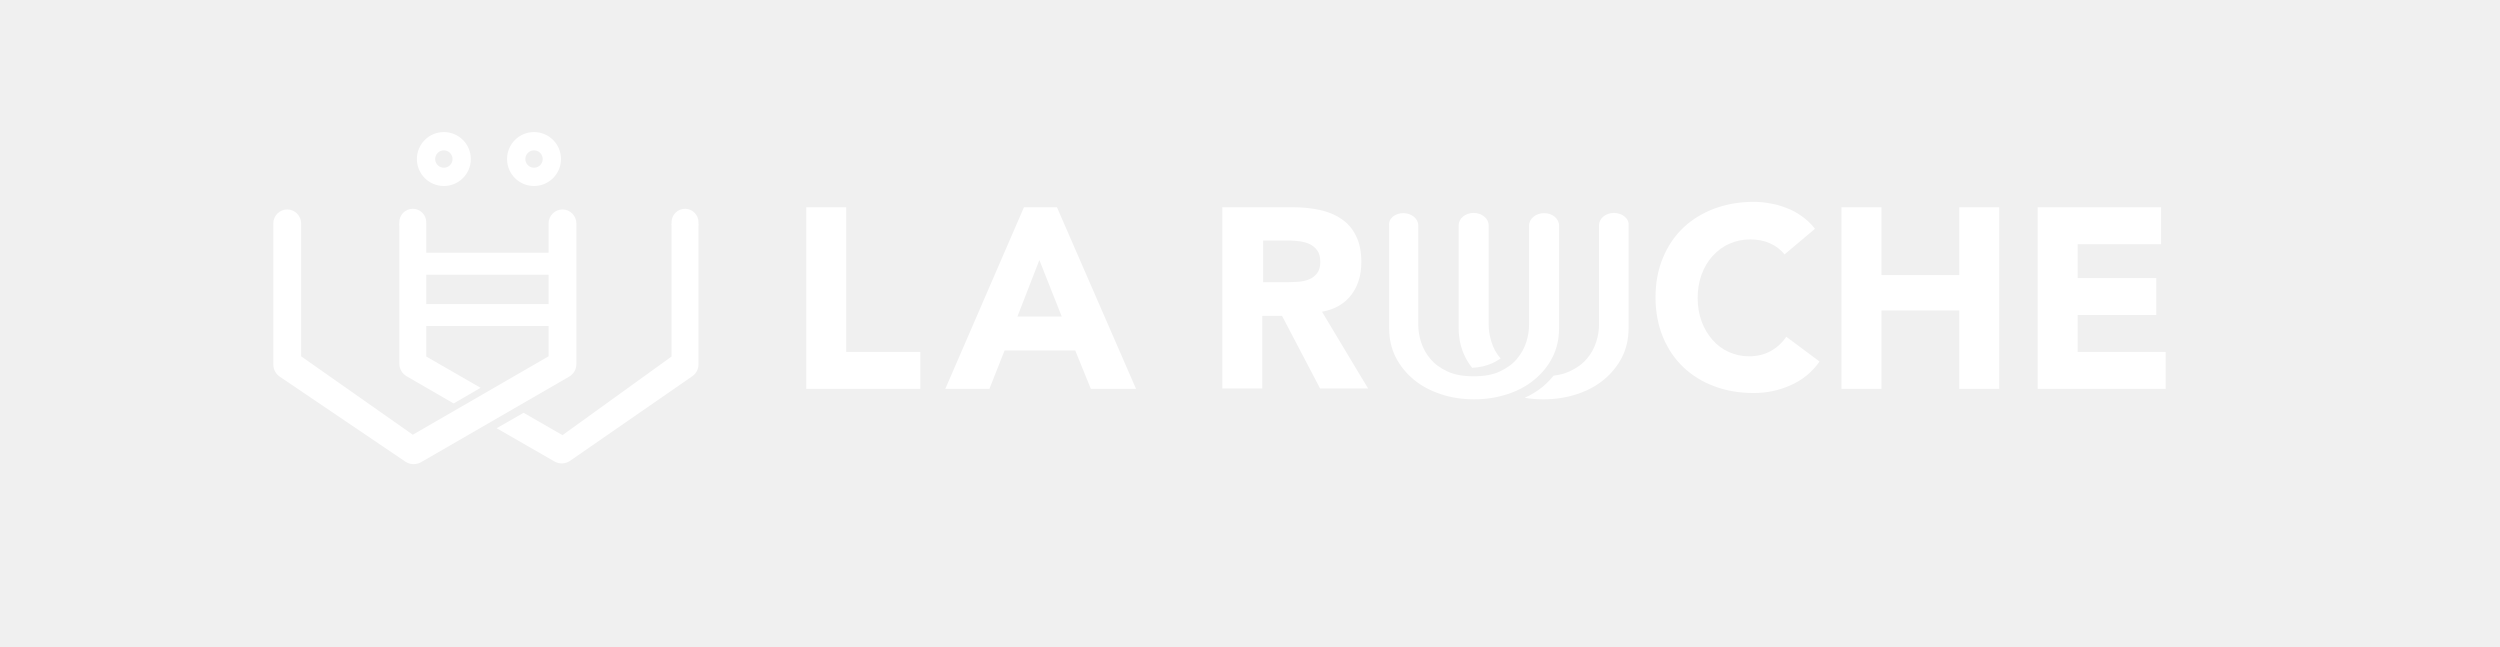
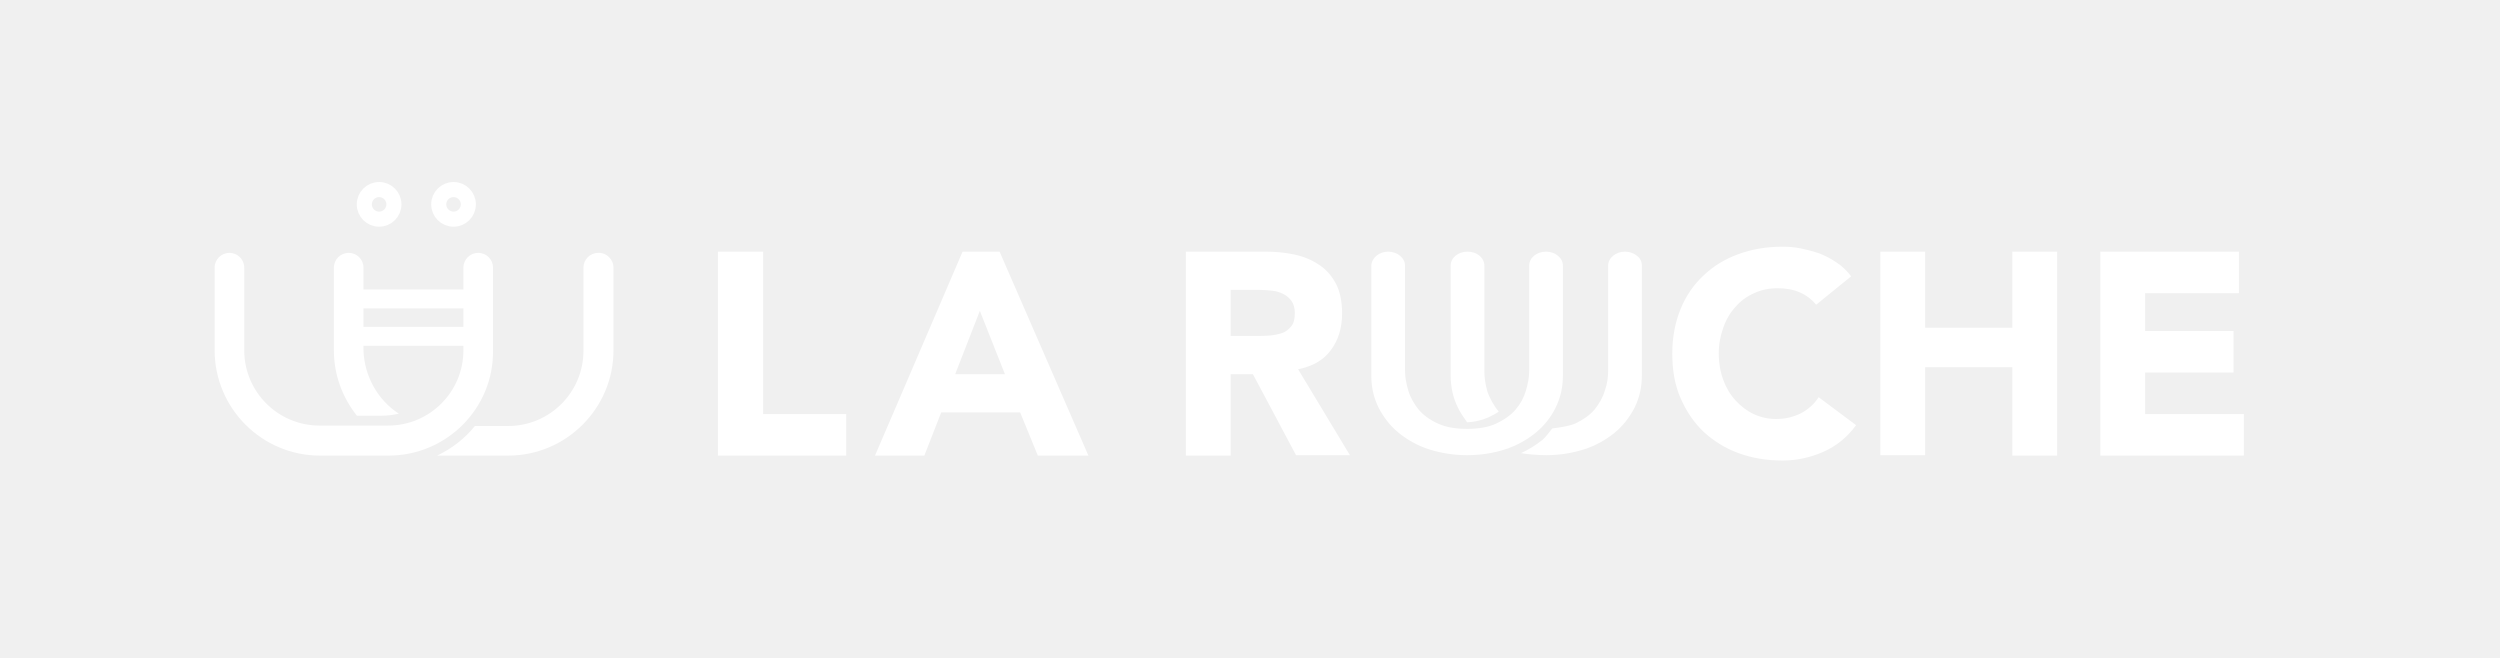
- <svg xmlns="http://www.w3.org/2000/svg" version="1.1" id="Calque_1" x="0px" y="0px" viewBox="0 0 1150.7 297.8" style="enable-background:new 0 0 1150.7 297.8;" xml:space="preserve">
+ <svg xmlns="http://www.w3.org/2000/svg" version="1.1" x="0px" y="0px" viewBox="0 0 608 160" style="enable-background:new 0 0 608 160;" xml:space="preserve">
  <style type="text/css">
- 	.st0{fill:#FFFFFF;}
- 	.st1{stroke:#E8C600;stroke-width:6;stroke-miterlimit:10;}
- 	.st2{fill:#E8C600;}
- 	.st3{fill:#1B1B1D;}
- 	.st4{stroke:#000000;stroke-miterlimit:10;}
- 	.st5{fill:#E8C600;stroke:#E8C600;stroke-width:0.75;stroke-miterlimit:10;}
- 	.st6{stroke:#000000;stroke-width:0.739;stroke-miterlimit:10;}
- 	.st7{stroke:#000000;stroke-width:6.202;stroke-miterlimit:10;}
- 	.st8{fill:none;stroke:#000000;stroke-width:4.962;stroke-linecap:round;stroke-miterlimit:10;}
- 	.st9{fill:#E8C600;stroke:#E8C600;stroke-miterlimit:10;}
- 	.st10{stroke:#000000;stroke-width:1.75;stroke-miterlimit:10;}
- 	.st11{stroke:#000000;stroke-width:6.187;stroke-miterlimit:10;}
- 	.st12{fill:none;stroke:#000000;stroke-width:4.95;stroke-linecap:round;stroke-miterlimit:10;}
- 	.st13{fill:none;stroke:#000000;stroke-width:5;stroke-linecap:round;stroke-miterlimit:10;}
- 	.st14{stroke:#FFFFFF;stroke-width:6;stroke-miterlimit:10;}
- 	.st15{fill:none;stroke:#FFFFFF;stroke-width:5;stroke-linecap:round;stroke-miterlimit:10;}
- 	.st16{stroke:#000000;stroke-width:1.101;stroke-miterlimit:10;}
- 	.st17{stroke:#FFFFFF;stroke-width:10.116;stroke-miterlimit:10;}
- 	.st18{fill:none;stroke:#FFFFFF;stroke-width:8.43;stroke-linecap:round;stroke-miterlimit:10;}
+ 	.st0{display:none;}
+ 	.st1{display:inline;}
+ 	.st2{fill:#E5B900;}
+ 	.st3{fill:none;stroke:#000000;stroke-width:3.668;stroke-linecap:round;stroke-miterlimit:10;}
+ 	.st4{fill:#FFFFFF;}
+ 	.st5{fill:none;stroke:#FFFFFF;stroke-width:3.668;stroke-linecap:round;stroke-miterlimit:10;}
</style>
-   <path class="st0" d="M747.8,99.7c-1.2-1-3-1.7-4.9-1.7c-3.8,0-6.9,2.5-6.9,5.7v45.6c0,2.6-0.4,5.3-1.3,8.1c-0.9,2.8-2.3,5.4-4.3,7.7  c-2,2.4-4.6,4.3-7.9,5.8c-2.1,1-4.6,1.7-7.4,2c-1.5,1.8-3.1,3.5-5,5.1c-2.5,2-5.2,3.7-8.3,5.1c2.8,0.5,5.6,0.7,8.6,0.7  c5.5,0,10.7-0.8,15.5-2.4c4.8-1.6,8.9-3.8,12.4-6.7c3.5-2.9,6.3-6.4,8.3-10.3c2-4,3-8.4,3-13.3v-47.3  C749.8,102.2,749.1,100.8,747.8,99.7z M686.5,157.4c-0.9-2.8-1.3-5.5-1.3-8.1v-45.6c0-3.1-3.1-5.7-6.9-5.7c-3.8,0-6.9,2.5-6.9,5.7  v47.3c0,4.9,1,9.3,3,13.3c0.9,1.8,2,3.5,3.2,5c3.6-0.2,6.6-0.9,9.2-2.1c1.4-0.6,2.7-1.4,3.9-2.2  C688.7,162.7,687.3,160.1,686.5,157.4z" />
-   <path class="st0" d="M645.9,98.1c3.8,0,6.9,2.5,6.9,5.7v45.6c0,2.6,0.4,5.3,1.3,8.1c0.9,2.8,2.3,5.4,4.3,7.7c2,2.4,4.6,4.3,7.9,5.8  c3.2,1.5,7.2,2.2,12,2.2c4.8,0,8.8-0.7,12-2.2c3.2-1.5,5.9-3.4,7.9-5.8c2-2.4,3.4-4.9,4.3-7.7c0.9-2.8,1.3-5.5,1.3-8.1v-45.6  c0-3.1,3.1-5.7,6.9-5.7h0c3.8,0,6.9,2.5,6.9,5.7v47.3c0,4.9-1,9.3-3,13.3c-2,4-4.8,7.4-8.3,10.3c-3.5,2.9-7.7,5.2-12.4,6.7  c-4.8,1.6-9.9,2.4-15.4,2.4c-5.5,0-10.7-0.8-15.4-2.4c-4.8-1.6-8.9-3.8-12.4-6.7c-3.5-2.9-6.3-6.4-8.3-10.3c-2-4-3-8.4-3-13.3v-47.3  C639,100.6,642.1,98.1,645.9,98.1L645.9,98.1z" />
-   <line class="st17" x1="188.5" y1="121.4" x2="254" y2="121.4" />
-   <line class="st17" x1="188.5" y1="145" x2="254" y2="145" />
-   <path class="st0" d="M371.1,95.4h18.4v66.6h34.1v17h-52.5V95.4z" />
-   <path class="st0" d="M471.3,95.4h15.2l36.4,83.6h-20.8l-7.2-17.7h-32.5l-7,17.7h-20.3L471.3,95.4z M478.4,119.7l-10.1,26h20.4  L478.4,119.7z" />
-   <path class="st0" d="M562.9,95.4h32.3c4.2,0,8.3,0.4,12.1,1.2c3.8,0.8,7.2,2.2,10,4.1c2.9,1.9,5.2,4.5,6.8,7.8  c1.7,3.3,2.5,7.3,2.5,12.2c0,5.9-1.5,10.9-4.6,15c-3.1,4.1-7.6,6.7-13.5,7.8l21.2,35.3h-22.1l-17.5-33.4h-9.1v33.4h-18.4V95.4z   M581.3,129.9h10.9c1.7,0,3.4-0.1,5.3-0.2c1.8-0.1,3.5-0.5,5-1.1c1.5-0.6,2.7-1.5,3.7-2.8c1-1.3,1.5-3,1.5-5.3  c0-2.1-0.4-3.8-1.3-5.1c-0.9-1.3-2-2.2-3.3-2.9c-1.3-0.7-2.9-1.1-4.6-1.4c-1.7-0.2-3.4-0.4-5.1-0.4h-12V129.9z" />
-   <path class="st0" d="M821.4,117.1c-1.8-2.2-4-3.9-6.7-5.1c-2.6-1.2-5.7-1.8-9.1-1.8c-3.5,0-6.7,0.7-9.6,2c-3,1.3-5.5,3.2-7.7,5.6  c-2.2,2.4-3.9,5.3-5.1,8.6s-1.8,6.9-1.8,10.7c0,3.9,0.6,7.5,1.8,10.8c1.2,3.3,2.9,6.1,5,8.5c2.1,2.4,4.6,4.3,7.5,5.6  c2.9,1.3,6,2,9.3,2c3.8,0,7.1-0.8,10-2.4c2.9-1.6,5.3-3.8,7.2-6.6l15.3,11.4c-3.5,5-8,8.6-13.5,11c-5.4,2.4-11,3.5-16.8,3.5  c-6.5,0-12.6-1-18.1-3.1c-5.5-2-10.3-5-14.3-8.8c-4-3.8-7.1-8.4-9.4-13.9c-2.2-5.4-3.4-11.5-3.4-18.2c0-6.7,1.1-12.7,3.4-18.2  c2.2-5.4,5.4-10.1,9.4-13.9c4-3.8,8.8-6.7,14.3-8.8c5.5-2,11.5-3.1,18.1-3.1c2.4,0,4.8,0.2,7.4,0.7c2.6,0.4,5.1,1.1,7.6,2.1  c2.5,0.9,4.9,2.2,7.1,3.8c2.3,1.6,4.3,3.5,6.1,5.8L821.4,117.1z" />
-   <path class="st0" d="M847.6,95.4H866v31.2h35.8V95.4h18.4v83.6h-18.4v-36.1H866v36.1h-18.4V95.4z" />
-   <path class="st0" d="M937.9,95.4h56.8v17h-38.4v15.6h36.2v17h-36.2v17h40.5v17h-58.9V95.4z" />
-   <path class="st0" d="M258.9,96.4L258.9,96.4c-3.5,0-6.4,2.9-6.4,6.4l0,61.2L190,200.1L138.6,164l0-61.2c0-3.5-2.9-6.4-6.4-6.4h0  c-3.5,0-6.4,2.9-6.4,6.4l0,65c0,2.2,1.1,4.3,3,5.6l57.8,39.1c2.1,1.4,4.9,1.5,7.1,0.3l68.2-39.4c2.1-1.2,3.4-3.4,3.4-5.8l0-64.7  C265.3,99.3,262.4,96.4,258.9,96.4z" />
-   <path class="st0" d="M221.2,178.5l-12.4,7.2l-21.6-12.5c-2.1-1.2-3.4-3.4-3.4-5.8l0-64.5h12.4l0,61.2L221.2,178.5z" />
-   <path class="st0" d="M321.5,102.9v64.8c0,2.2-1.1,4.3-2.9,5.5l-56.2,38.9c-2.1,1.5-5,1.6-7.2,0.3l-26.6-15.3L241,190l17.9,10.3  l50.2-36.2v-61.2H321.5z" />
-   <circle class="st18" cx="204.3" cy="73.2" r="8.2" />
-   <circle class="st18" cx="245.8" cy="73.2" r="8.2" />
-   <circle class="st0" cx="315.3" cy="102.3" r="6.2" />
-   <circle class="st0" cx="190" cy="102.3" r="6.2" />
+   <g id="Calque_2" class="st0">
+     <rect x="-36" y="-114.4" class="st1" width="696" height="417" />
+   </g>
+   <g id="Calque_1">
+     <path class="st4" d="M116.4,75H86.1c-1.3,0-2.3-1-2.3-2.3c0-1.3,1-2.3,2.3-2.3h30.3c1.3,0,2.3,1,2.3,2.3   C118.7,74,117.7,75,116.4,75z" />
+     <path class="st4" d="M116.4,84.1H86.1c-1.3,0-2.3-1-2.3-2.3c0-1.3,1-2.3,2.3-2.3h30.3c1.3,0,2.3,1,2.3,2.3   C118.7,83,117.7,84.1,116.4,84.1z" />
+     <g>
+       <path class="st4" d="M361,90.2V64.6c0-1.9-1.8-3.4-4.1-3.4s-4.1,1.5-4.1,3.4v26.7c0,2.9,0.6,5.5,1.8,7.9c0.5,1.1,1.5,2.5,2.2,3.5    c2.1-0.1,3.9-0.6,5.4-1.3c0.8-0.4,1.6-0.8,2.3-1.3c-1.2-1.4-2.3-3.4-2.8-5C361.2,93.3,361,91.7,361,90.2z" />
+       <path class="st4" d="M398.1,62.2c-0.7-0.6-1.8-1-2.9-1c-2.2,0-4.1,1.5-4.1,3.4v25.6c0,1.5-0.2,3.1-0.8,4.8    c-0.5,1.7-1.4,3.2-2.5,4.6c-1.2,1.4-2.8,2.5-4.7,3.4c-1.3,0.6-3.9,1-5.6,1.2c-0.9,1.1-1.3,1.8-2.4,2.8c-1.5,1.2-3.4,2.4-5.2,3.2    c1.6,0.3,4.3,0.5,6.1,0.5c3.3,0,6.3-0.5,9.2-1.4c2.8-0.9,5.3-2.3,7.4-4c2.1-1.7,3.7-3.8,4.9-6.1c1.2-2.4,1.8-5,1.8-7.9V64.6    C399.3,63.6,398.9,62.8,398.1,62.2z" />
+     </g>
+     <path class="st4" d="M337.6,61.2c2.2,0,4.1,1.5,4.1,3.4v25.6c0,1.5,0.3,3.1,0.8,4.8c0.5,1.7,1.4,3.2,2.5,4.6   c1.2,1.4,2.7,2.5,4.7,3.4c1.9,0.9,4.3,1.3,7.1,1.3c2.8,0,5.2-0.4,7.1-1.3c1.9-0.9,3.5-2,4.7-3.4c1.2-1.4,2-2.9,2.5-4.6   c0.5-1.7,0.8-3.3,0.8-4.8V64.6c0-1.9,1.8-3.4,4.1-3.4h0c2.2,0,4.1,1.5,4.1,3.4v26.7c0,2.9-0.6,5.5-1.8,7.9   c-1.2,2.4-2.8,4.4-4.9,6.1c-2.1,1.7-4.6,3.1-7.4,4c-2.8,0.9-5.9,1.4-9.2,1.4c-3.3,0-6.3-0.5-9.2-1.4c-2.8-0.9-5.3-2.3-7.4-4   c-2.1-1.7-3.7-3.8-4.9-6.1c-1.2-2.4-1.8-5-1.8-7.9V64.6C333.6,62.7,335.4,61.2,337.6,61.2L337.6,61.2z" />
+     <path class="st4" d="M174.7,61.2h10.9v39.5h20.2v10.1h-31.2V61.2z" />
+     <path class="st4" d="M234.1,61.2h9l21.6,49.6h-12.3l-4.3-10.5h-19.2l-4.1,10.5h-12L234.1,61.2z M238.3,75.6l-6,15.4h12.1   L238.3,75.6z" />
+     <path class="st4" d="M288.4,61.2h19.2c2.5,0,4.9,0.2,7.2,0.7s4.2,1.3,6,2.5c1.7,1.1,3.1,2.7,4.1,4.6c1,1.9,1.5,4.4,1.5,7.2   c0,3.5-0.9,6.5-2.7,8.9c-1.8,2.5-4.5,4-8,4.7l12.6,20.9h-13.1L304.7,91h-5.4v19.8h-10.9V61.2z M299.3,81.7h6.4c1,0,2,0,3.1-0.1   c1.1-0.1,2.1-0.3,3-0.6c0.9-0.3,1.6-0.9,2.2-1.6c0.6-0.7,0.9-1.8,0.9-3.2c0-1.3-0.3-2.3-0.8-3c-0.5-0.7-1.2-1.3-2-1.7   c-0.8-0.4-1.7-0.7-2.7-0.8c-1-0.1-2-0.2-3-0.2h-7.1V81.7z" />
+     <path class="st4" d="M441.7,74.1c-1.1-1.3-2.4-2.3-4-3c-1.6-0.7-3.4-1-5.4-1c-2.1,0-4,0.4-5.7,1.2c-1.8,0.8-3.3,1.9-4.5,3.3   c-1.3,1.4-2.3,3.1-3,5.1S418,83.7,418,86c0,2.3,0.4,4.5,1.1,6.4c0.7,1.9,1.7,3.6,3,5c1.3,1.4,2.7,2.5,4.4,3.3   c1.7,0.8,3.5,1.2,5.5,1.2c2.2,0,4.2-0.5,6-1.4c1.7-0.9,3.2-2.2,4.3-3.9l9.1,6.8c-2.1,2.9-4.8,5.1-8,6.5c-3.2,1.4-6.5,2.1-9.9,2.1   c-3.9,0-7.4-0.6-10.7-1.8c-3.3-1.2-6.1-3-8.5-5.2c-2.4-2.3-4.2-5-5.6-8.2s-2-6.8-2-10.8c0-4,0.7-7.6,2-10.8c1.3-3.2,3.2-6,5.6-8.2   c2.4-2.3,5.2-4,8.5-5.2c3.3-1.2,6.8-1.8,10.7-1.8c1.4,0,2.9,0.1,4.4,0.4c1.5,0.3,3,0.7,4.5,1.2c1.5,0.6,2.9,1.3,4.2,2.2   c1.4,0.9,2.6,2.1,3.6,3.4L441.7,74.1z" />
+     <path class="st4" d="M457.3,61.2h10.9v18.5h21.2V61.2h10.9v49.6h-10.9V89.3h-21.2v21.4h-10.9V61.2z" />
+     <path class="st4" d="M510.8,61.2h33.7v10.1h-22.8v9.2h21.5v10.1h-21.5v10.1h24v10.1h-34.9V61.2z" />
+     <circle class="st5" cx="92.2" cy="49.7" r="3.6" />
+     <circle class="st5" cx="110.3" cy="49.7" r="3.6" />
+     <path class="st4" d="M94.5,110.8H77.8c-14.1,0-25.6-11.5-25.6-25.6V65.1c0-2,1.6-3.6,3.6-3.6c2,0,3.6,1.6,3.6,3.6v20.1   c0,10.1,8.2,18.3,18.3,18.3h16.7c10.1,0,18.3-8.2,18.3-18.3V65.1c0-2,1.6-3.6,3.6-3.6s3.6,1.6,3.6,3.6v20.1   C120.1,99.3,108.6,110.8,94.5,110.8z" />
+     <path class="st4" d="M97,100.6c-1.3,0.3-2.7,0.5-4.2,0.5h-6c-3.5-4.4-5.6-9.9-5.6-15.9V65.1c0-2,1.6-3.6,3.6-3.6   c2,0,3.6,1.6,3.6,3.6v20.1C88.6,91.6,92,97.4,97,100.6z" />
+     <path class="st4" d="M149.2,65.1v20.1c0,14.1-11.5,25.6-25.6,25.6h-16.7c-0.2,0-0.4,0-0.6,0c3.6-1.7,6.8-4.2,9.2-7.2h8.1   c10.1,0,18.3-8.2,18.3-18.3V65.1c0-2,1.6-3.6,3.6-3.6C147.5,61.4,149.2,63.1,149.2,65.1z" />
+   </g>
</svg>
